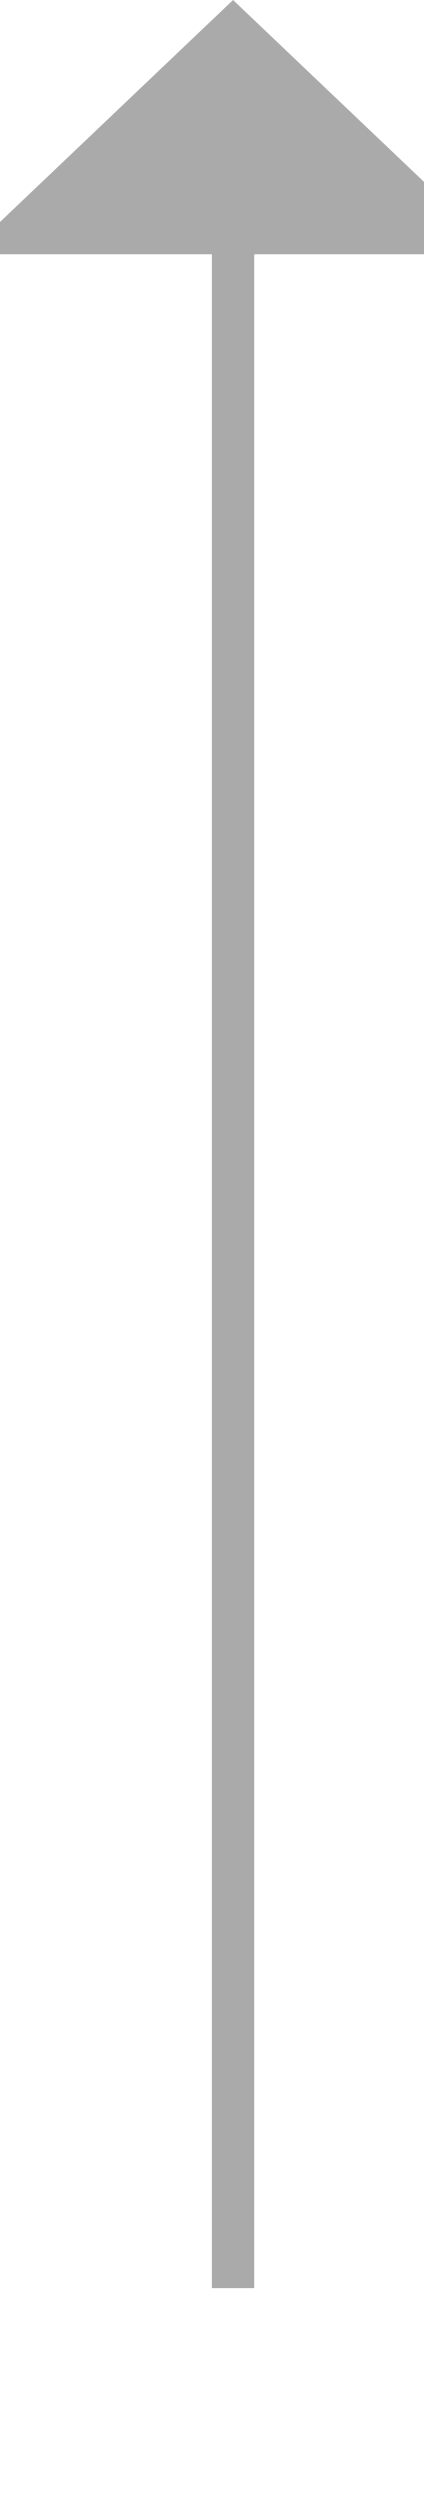
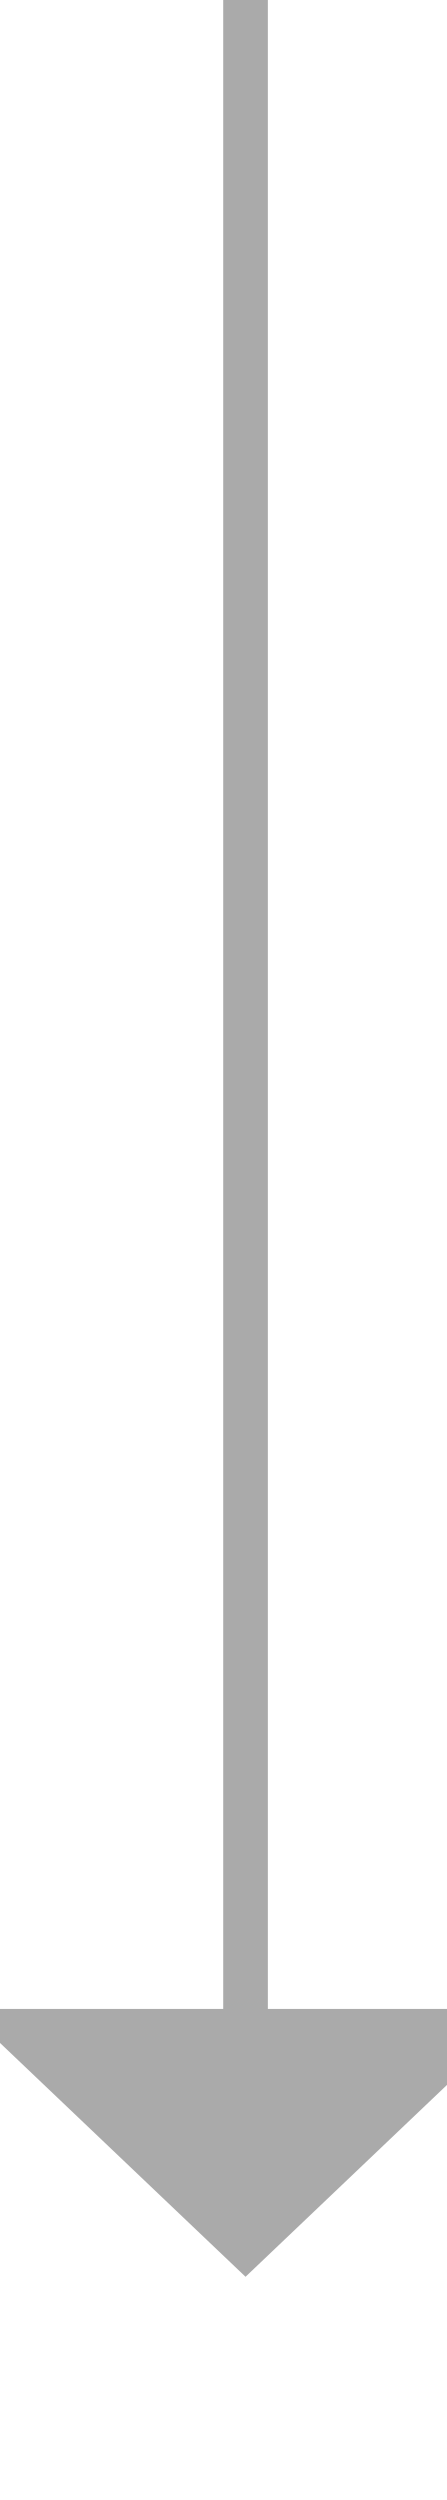
- <svg xmlns="http://www.w3.org/2000/svg" version="1.1" width="10px" height="59px" preserveAspectRatio="xMidYMin meet" viewBox="127 418  8 59">
-   <path d="M 131.5 472  L 131.5 423  " stroke-width="1" stroke="#aaaaaa" fill="none" />
-   <path d="M 137.8 424  L 131.5 418  L 125.2 424  L 137.8 424  Z " fill-rule="nonzero" fill="#aaaaaa" stroke="none" />
+ <svg xmlns="http://www.w3.org/2000/svg" version="1.1" width="10px" height="56px" preserveAspectRatio="xMidYMin meet" viewBox="335 205  8 56">
+   <path d="M 339.5 205  L 339.5 251  " stroke-width="1" stroke="#aaaaaa" fill="none" />
+   <path d="M 333.2 250  L 339.5 256  L 345.8 250  L 333.2 250  Z " fill-rule="nonzero" fill="#aaaaaa" stroke="none" />
</svg>
